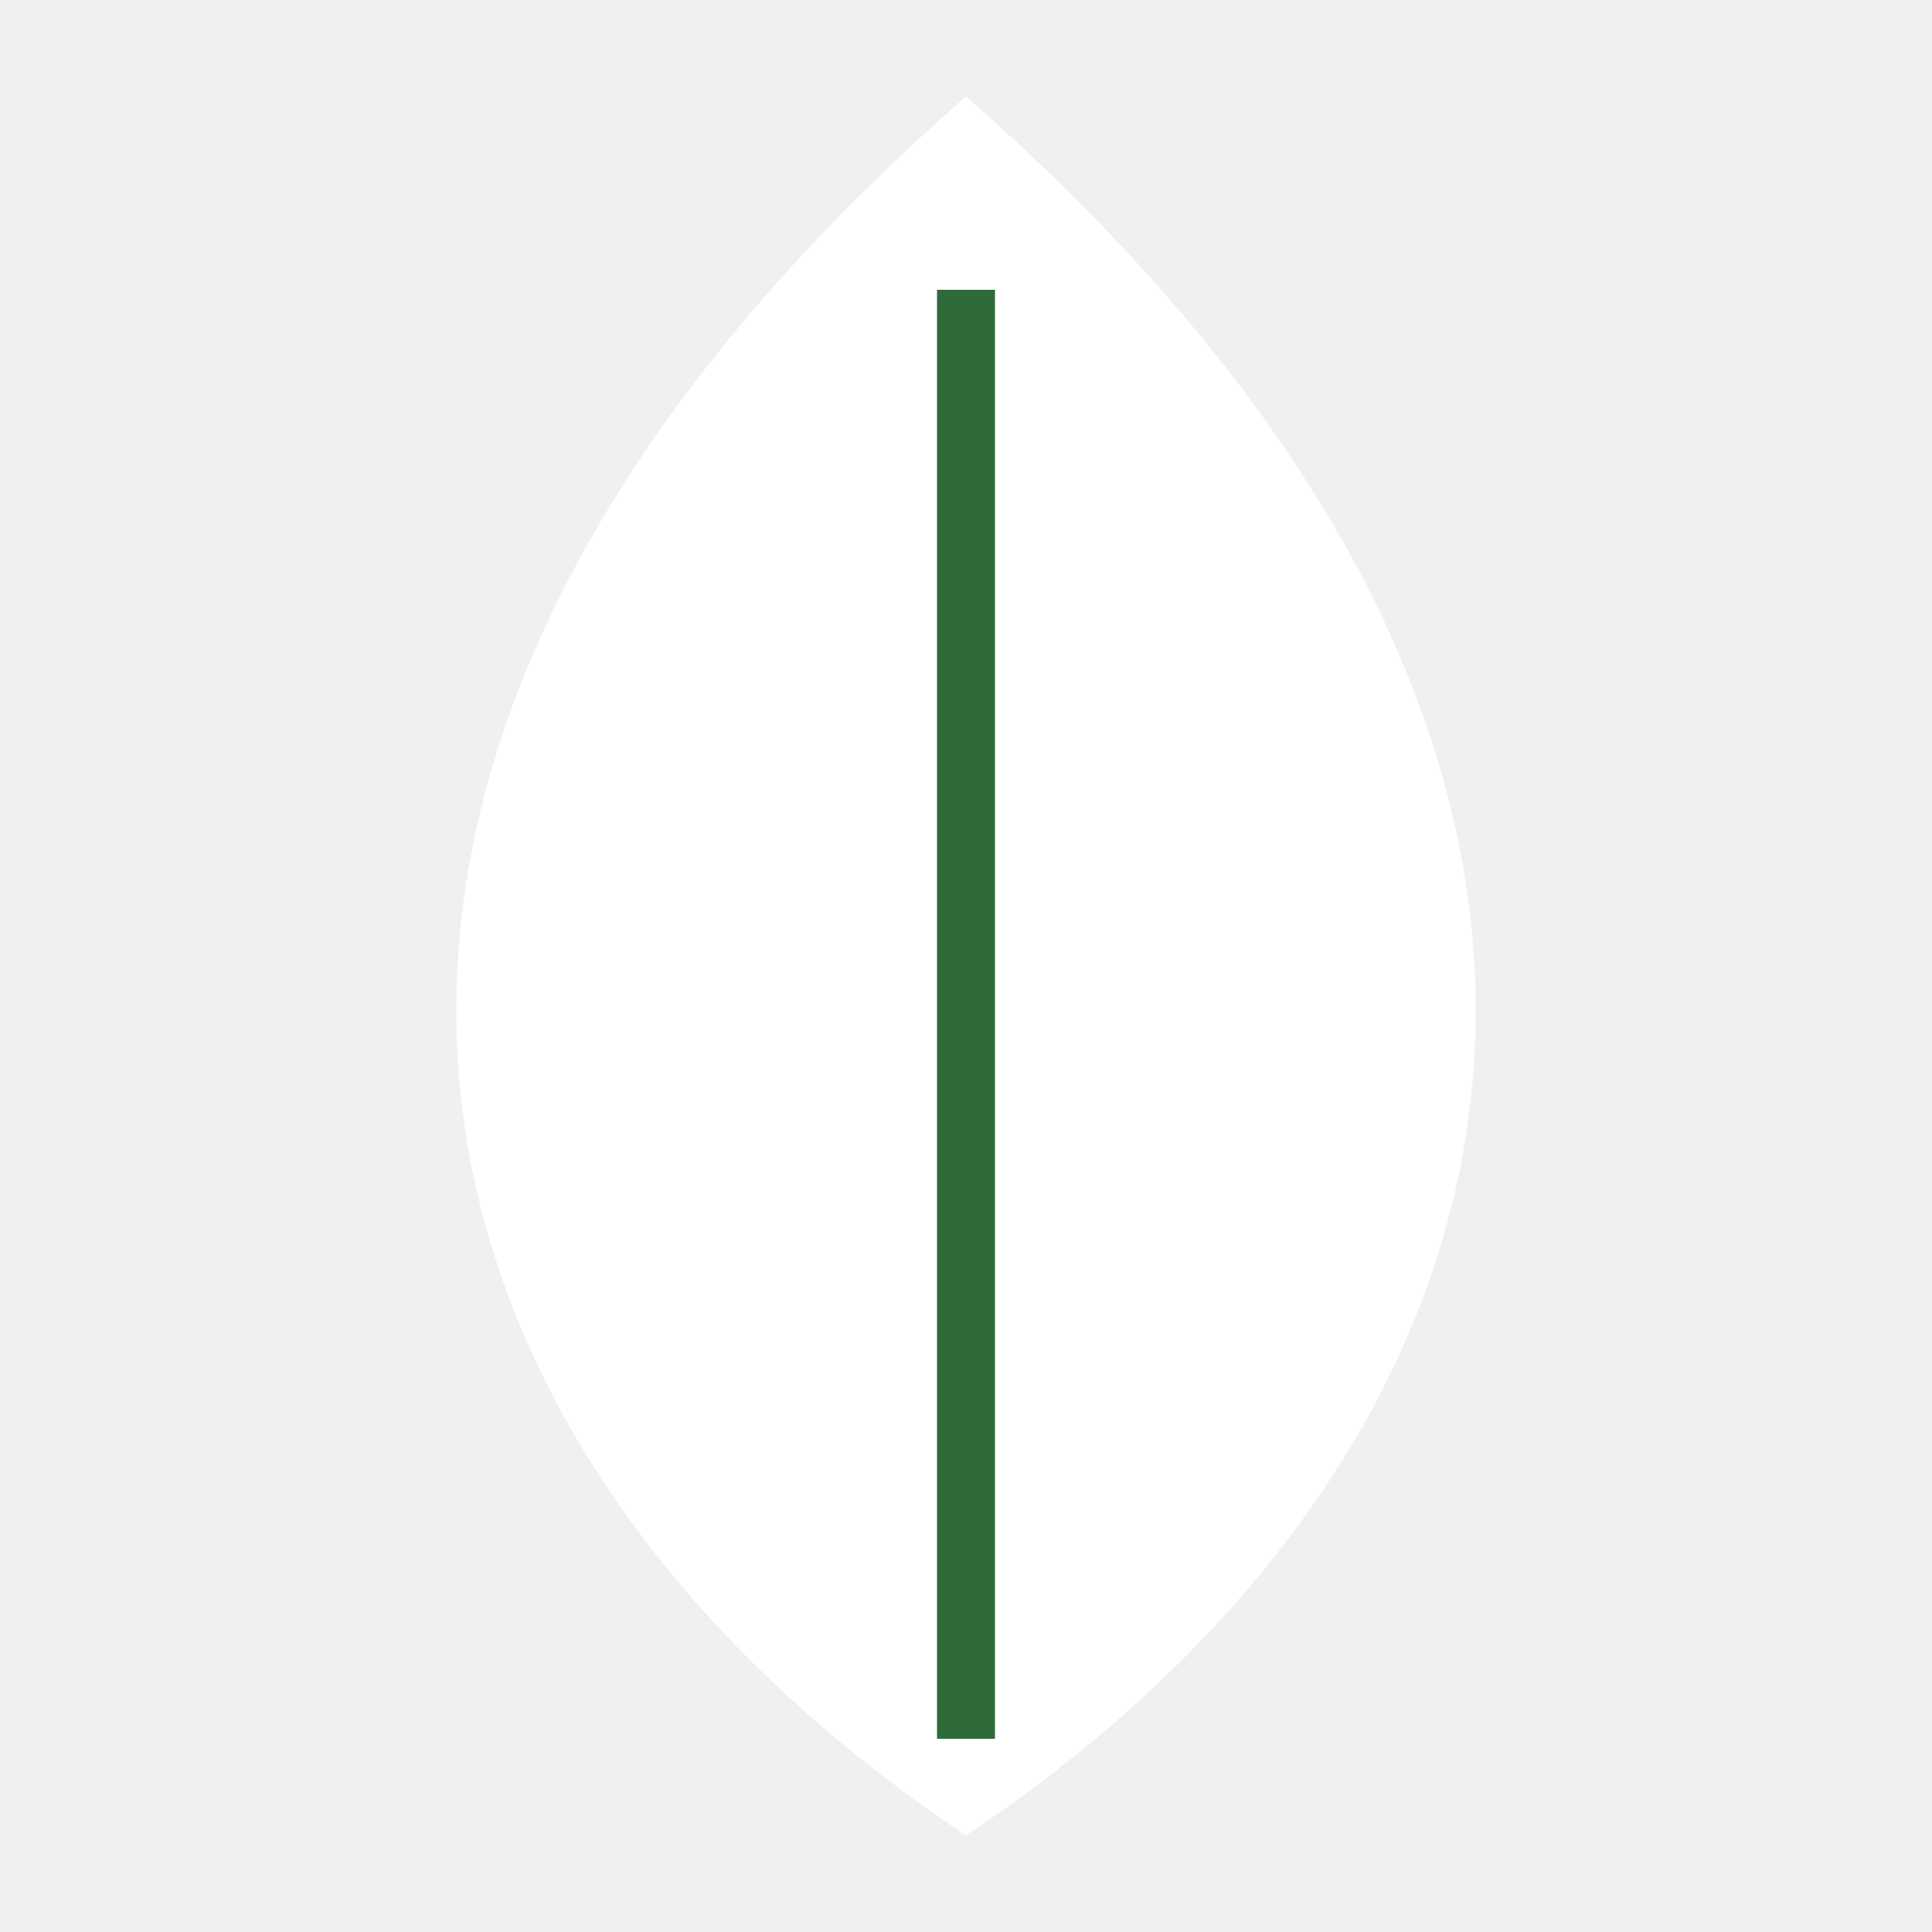
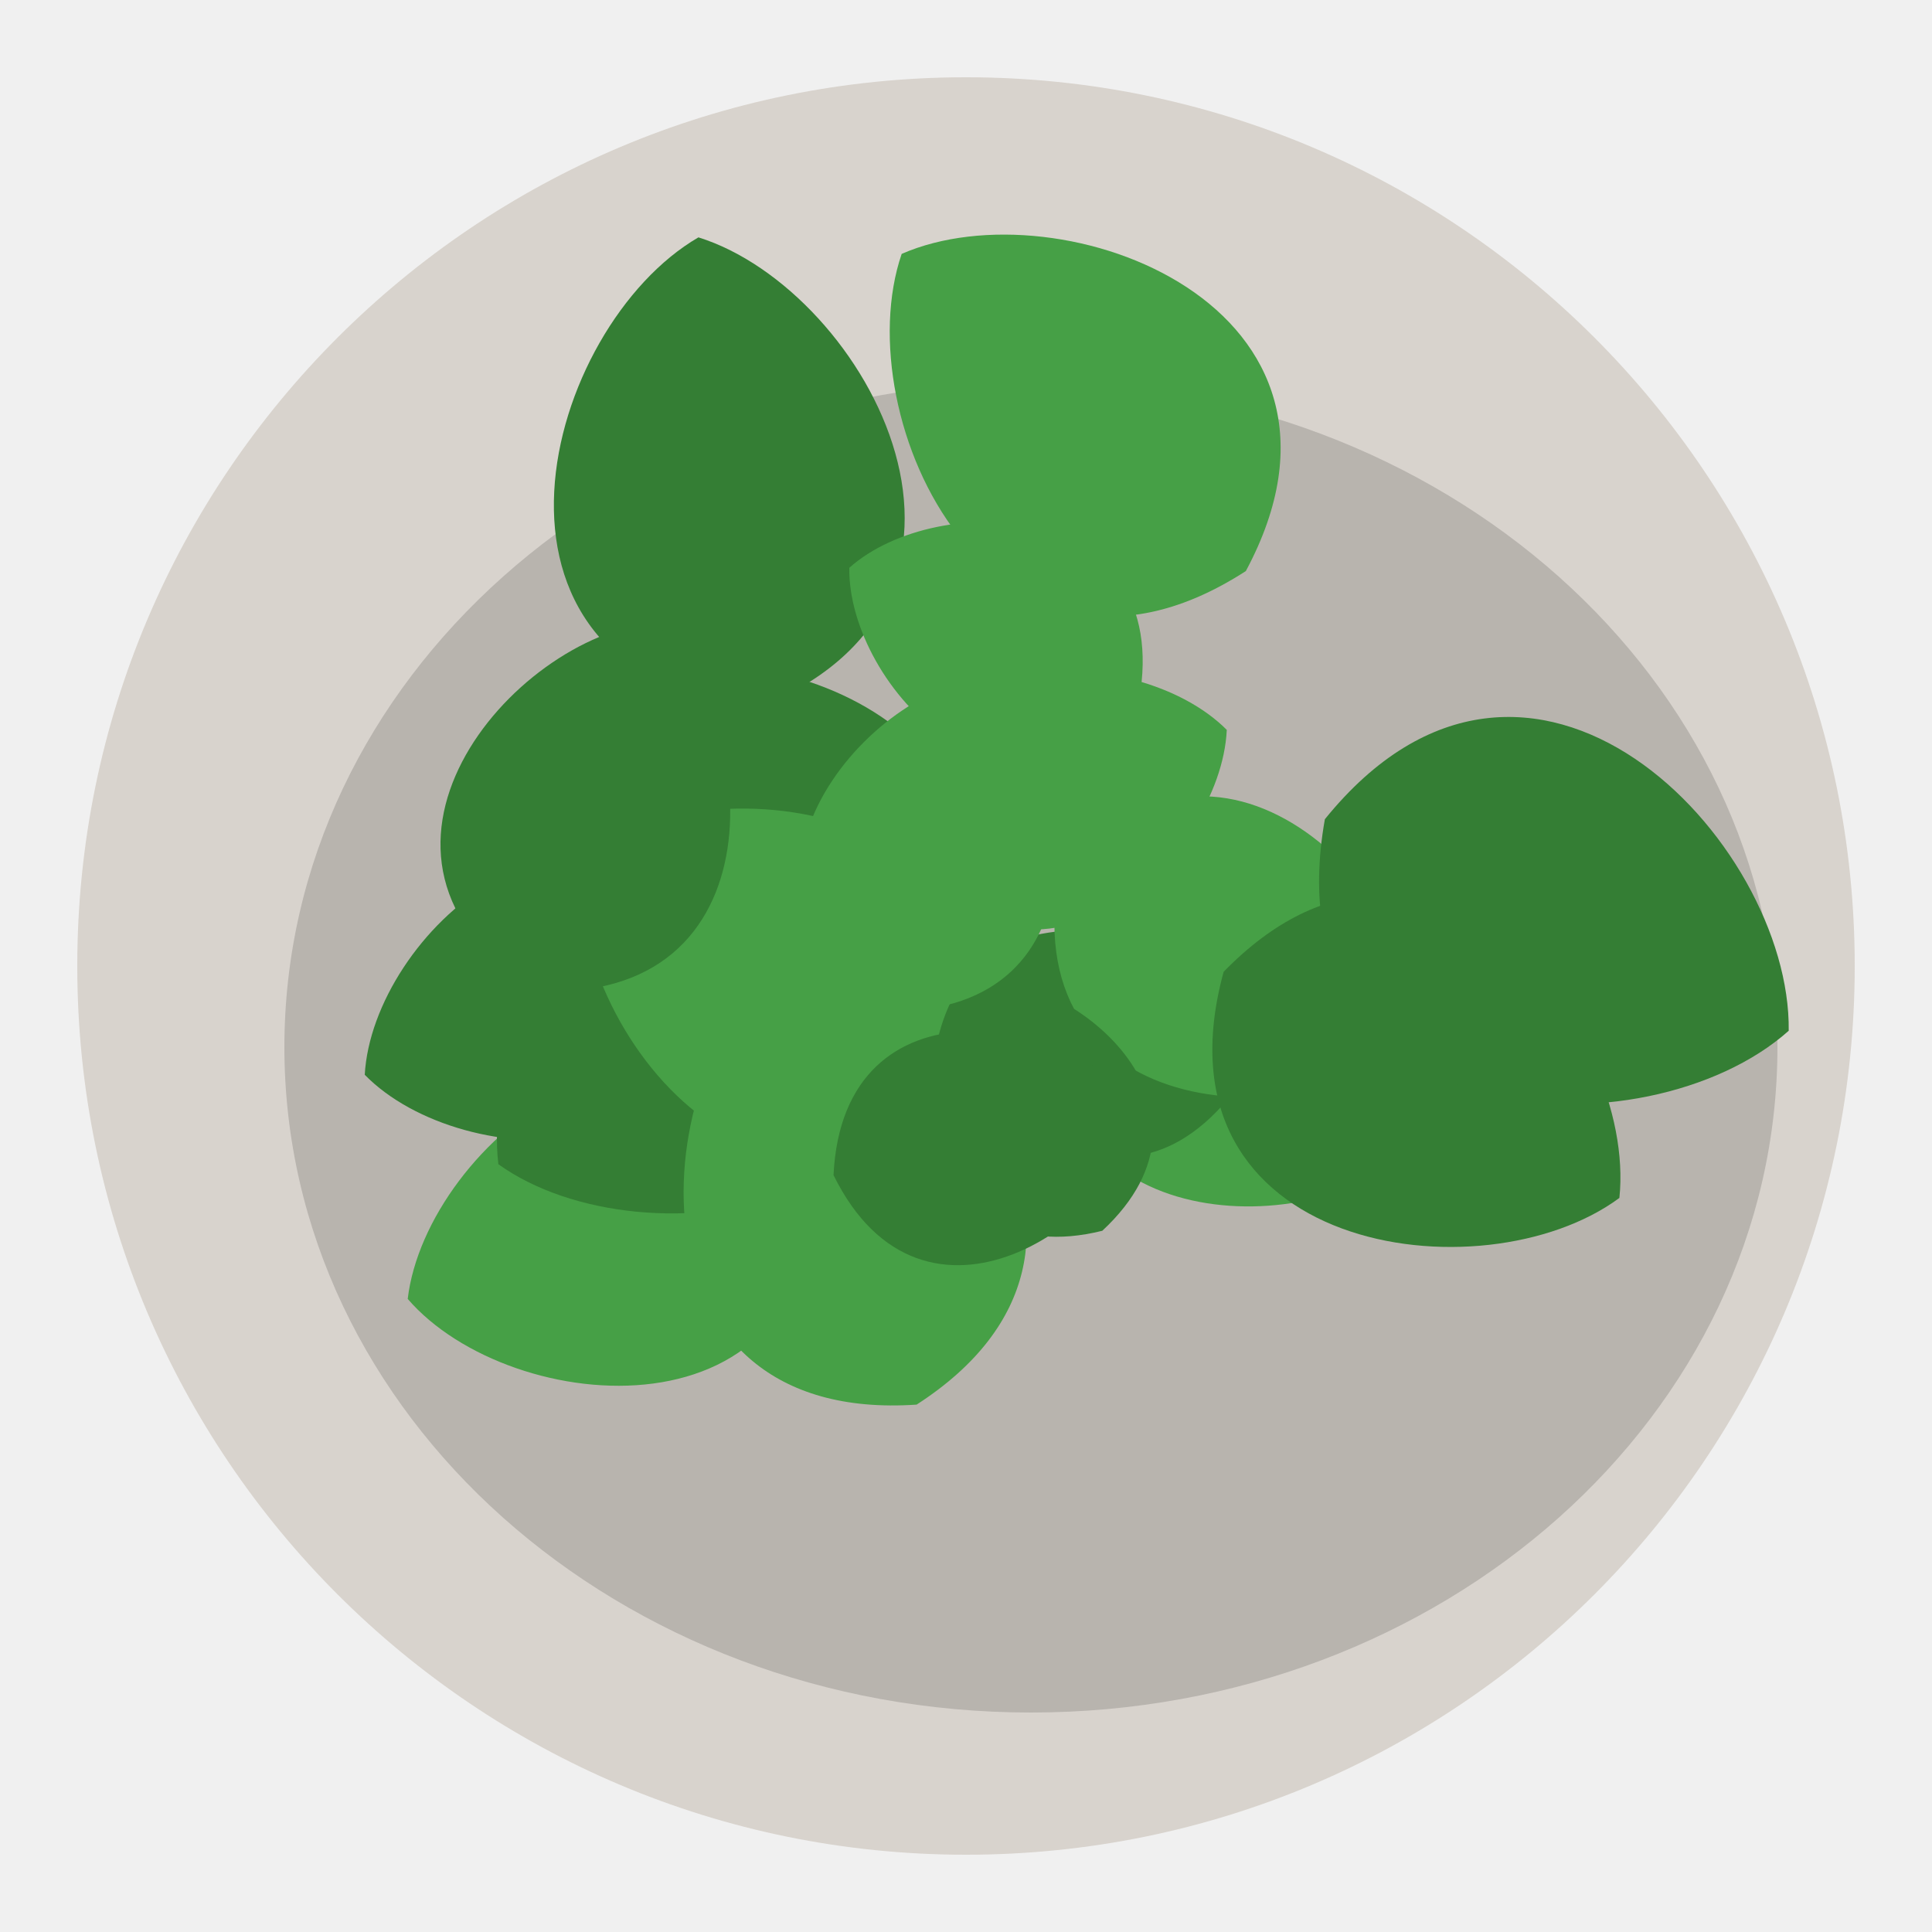
- <svg xmlns="http://www.w3.org/2000/svg" viewBox="0 0 100 100" role="img" aria-label="Melissa">
-   <path d="M50 95C20 75 10 40 50 5c40 35 30 70 0 90Z" fill="#fff" />
-   <path d="M50 90V15" stroke="#2f6b3a" stroke-width="3" />
+ <svg xmlns="http://www.w3.org/2000/svg" viewBox="-50 -50 100 100" width="100" height="100" role="img" aria-label="Melissa">
+   <circle cx="0" cy="0" r="46" fill="#6b4e2a" opacity="0.18" />
+   <ellipse cx="3.36" cy="4.2" rx="38.64" ry="34.44" fill="rgba(0,0,0,.15)" />
+   <g transform="translate(-1.814953 1.052242) rotate(315.2731)">
+     <path d="M0 0 C 13.889 -3.584, 7.639 -19.041, 0 -22.401 C -7.639 -19.041, -13.889 -3.584, 0 0 Z" fill="#347e34" />
+   </g>
+   <g transform="translate(5.198338 1.390448) rotate(115.9378)">
+     <path d="M0 0 C 12.002 -3.097, 6.601 -16.454, 0 -19.358 C -6.601 -16.454, -12.002 -3.097, 0 0 Z" fill="#46a046" />
+   </g>
+   <g transform="translate(-11.10523 -13.22414) rotate(353.6073)">
+     <path d="M0 0 C 15.279 -3.943, 8.403 -20.947, 0 -24.643 C -8.403 -20.947, -15.279 -3.943, 0 0 Z" fill="#347e34" />
+   </g>
+   <g transform="translate(-3.067647 -5.837741) rotate(68.92643)">
+     <path d="M0 0 C 11.007 -2.841, 6.054 -15.09, 0 -17.753 C -6.054 -15.09, -11.007 -2.841, 0 0 Z" fill="#46a046" />
+   </g>
+   <g transform="translate(13.54446 6.905018) rotate(295.7556)">
+     <path d="M0 0 C 9.548 -2.464, 5.251 -13.09, 0 -15.4 C -5.251 -13.09, -9.548 -2.464, 0 0 Z" fill="#347e34" />
+   </g>
+   <g transform="translate(4.771146 -4.548336) rotate(113.6463)">
+     <path d="M0 0 C 12.743 -3.289, 7.009 -17.471, 0 -20.554 C -7.009 -17.471, -12.743 -3.289, 0 0 Z" fill="#46a046" />
+   </g>
+   <g transform="translate(-12.94039 -1.199718) rotate(249.4083)">
+     <path d="M0 0 C 12.041 -3.107, 6.622 -16.508, 0 -19.421 C -6.622 -16.508, -12.041 -3.107, 0 0 Z" fill="#347e34" />
+   </g>
+   <g transform="translate(-7.929255 10.82962) rotate(253.0226)">
+     <path d="M0 0 C 13.592 -3.508, 7.476 -18.635, 0 -21.923 C -7.476 -18.635, -13.592 -3.508, 0 0 Z" fill="#46a046" />
+   </g>
+   <g transform="translate(-2.789422 -2.386089) rotate(239.4362)">
+     <path d="M0 0 C 15.42 -3.979, 8.481 -21.14, 0 -24.87 C -8.481 -21.14, -15.42 -3.979, 0 0 Z" fill="#347e34" />
+   </g>
+   <g transform="translate(0.06937561 6.087064) rotate(300.6817)">
+     <path d="M0 0 C 14.425 -3.723, 7.934 -19.777, 0 -23.267 C -7.934 -19.777, -14.425 -3.723, 0 0 Z" fill="#46a046" />
+   </g>
+   <g transform="translate(7.054385 13.70479) rotate(331.6027)">
+     <path d="M0 0 C 9.227 -2.381, 5.075 -12.65, 0 -14.882 C -5.075 -12.65, -9.227 -2.381, 0 0 Z" fill="#347e34" />
+   </g>
+   <g transform="translate(-3.928678 2.337884) rotate(15.02885)">
+     <path d="M0 0 C 11.062 -2.855, 6.084 -15.166, 0 -17.842 C -6.084 -15.166, -11.062 -2.855, 0 0 Z" fill="#46a046" />
+   </g>
+   <g transform="translate(13.33519 0.3007186) rotate(119.7431)">
+     <path d="M0 0 C 14.627 -3.775, 8.045 -20.053, 0 -23.592 C -8.045 -20.053, -14.627 -3.775, 0 0 Z" fill="#347e34" />
+   </g>
+   <g transform="translate(8.957497 -13.75897) rotate(294.5561)">
+     <path d="M0 0 C 10.223 -2.638, 5.623 -14.016, 0 -16.489 C -5.623 -14.016, -10.223 -2.638, 0 0 Z" fill="#46a046" />
+   </g>
+   <g transform="translate(18.57477 -7.597512) rotate(114.517)">
+     <path d="M0 0 C 16.361 -4.222, 8.998 -22.43, 0 -26.388 C -8.998 -22.43, -16.361 -4.222, 0 0 Z" fill="#347e34" />
+   </g>
+   <g transform="translate(-2.555429 22.70262) rotate(341.6364)">
+     <path d="M0 0 C 14.713 -3.797, 8.092 -20.172, 0 -23.731 C -8.092 -20.172, -14.713 -3.797, 0 0 Z" fill="#46a046" />
+   </g>
+   <g transform="translate(-6.85679 10.82368) rotate(78.27737)">
+     <path d="M0 0 C 10.151 -2.62, 5.583 -13.917, 0 -16.372 C -5.583 -13.917, -10.151 -2.62, 0 0 Z" fill="#347e34" />
+   </g>
+   <g transform="translate(14.48447 -20.44203) rotate(312.6638)">
+     <path d="M0 0 C 15.02 -3.876, 8.261 -20.591, 0 -24.225 C -8.261 -20.591, -15.02 -3.876, 0 0 Z" fill="#46a046" />
+   </g>
+   <g transform="translate(-22.346 1.277761) rotate(18.06653)">
+     <path d="M0 0 C 12.431 -3.208, 6.837 -17.042, 0 -20.05 C -6.837 -17.042, -12.431 -3.208, 0 0 Z" fill="#347e34" />
+   </g>
</svg>
